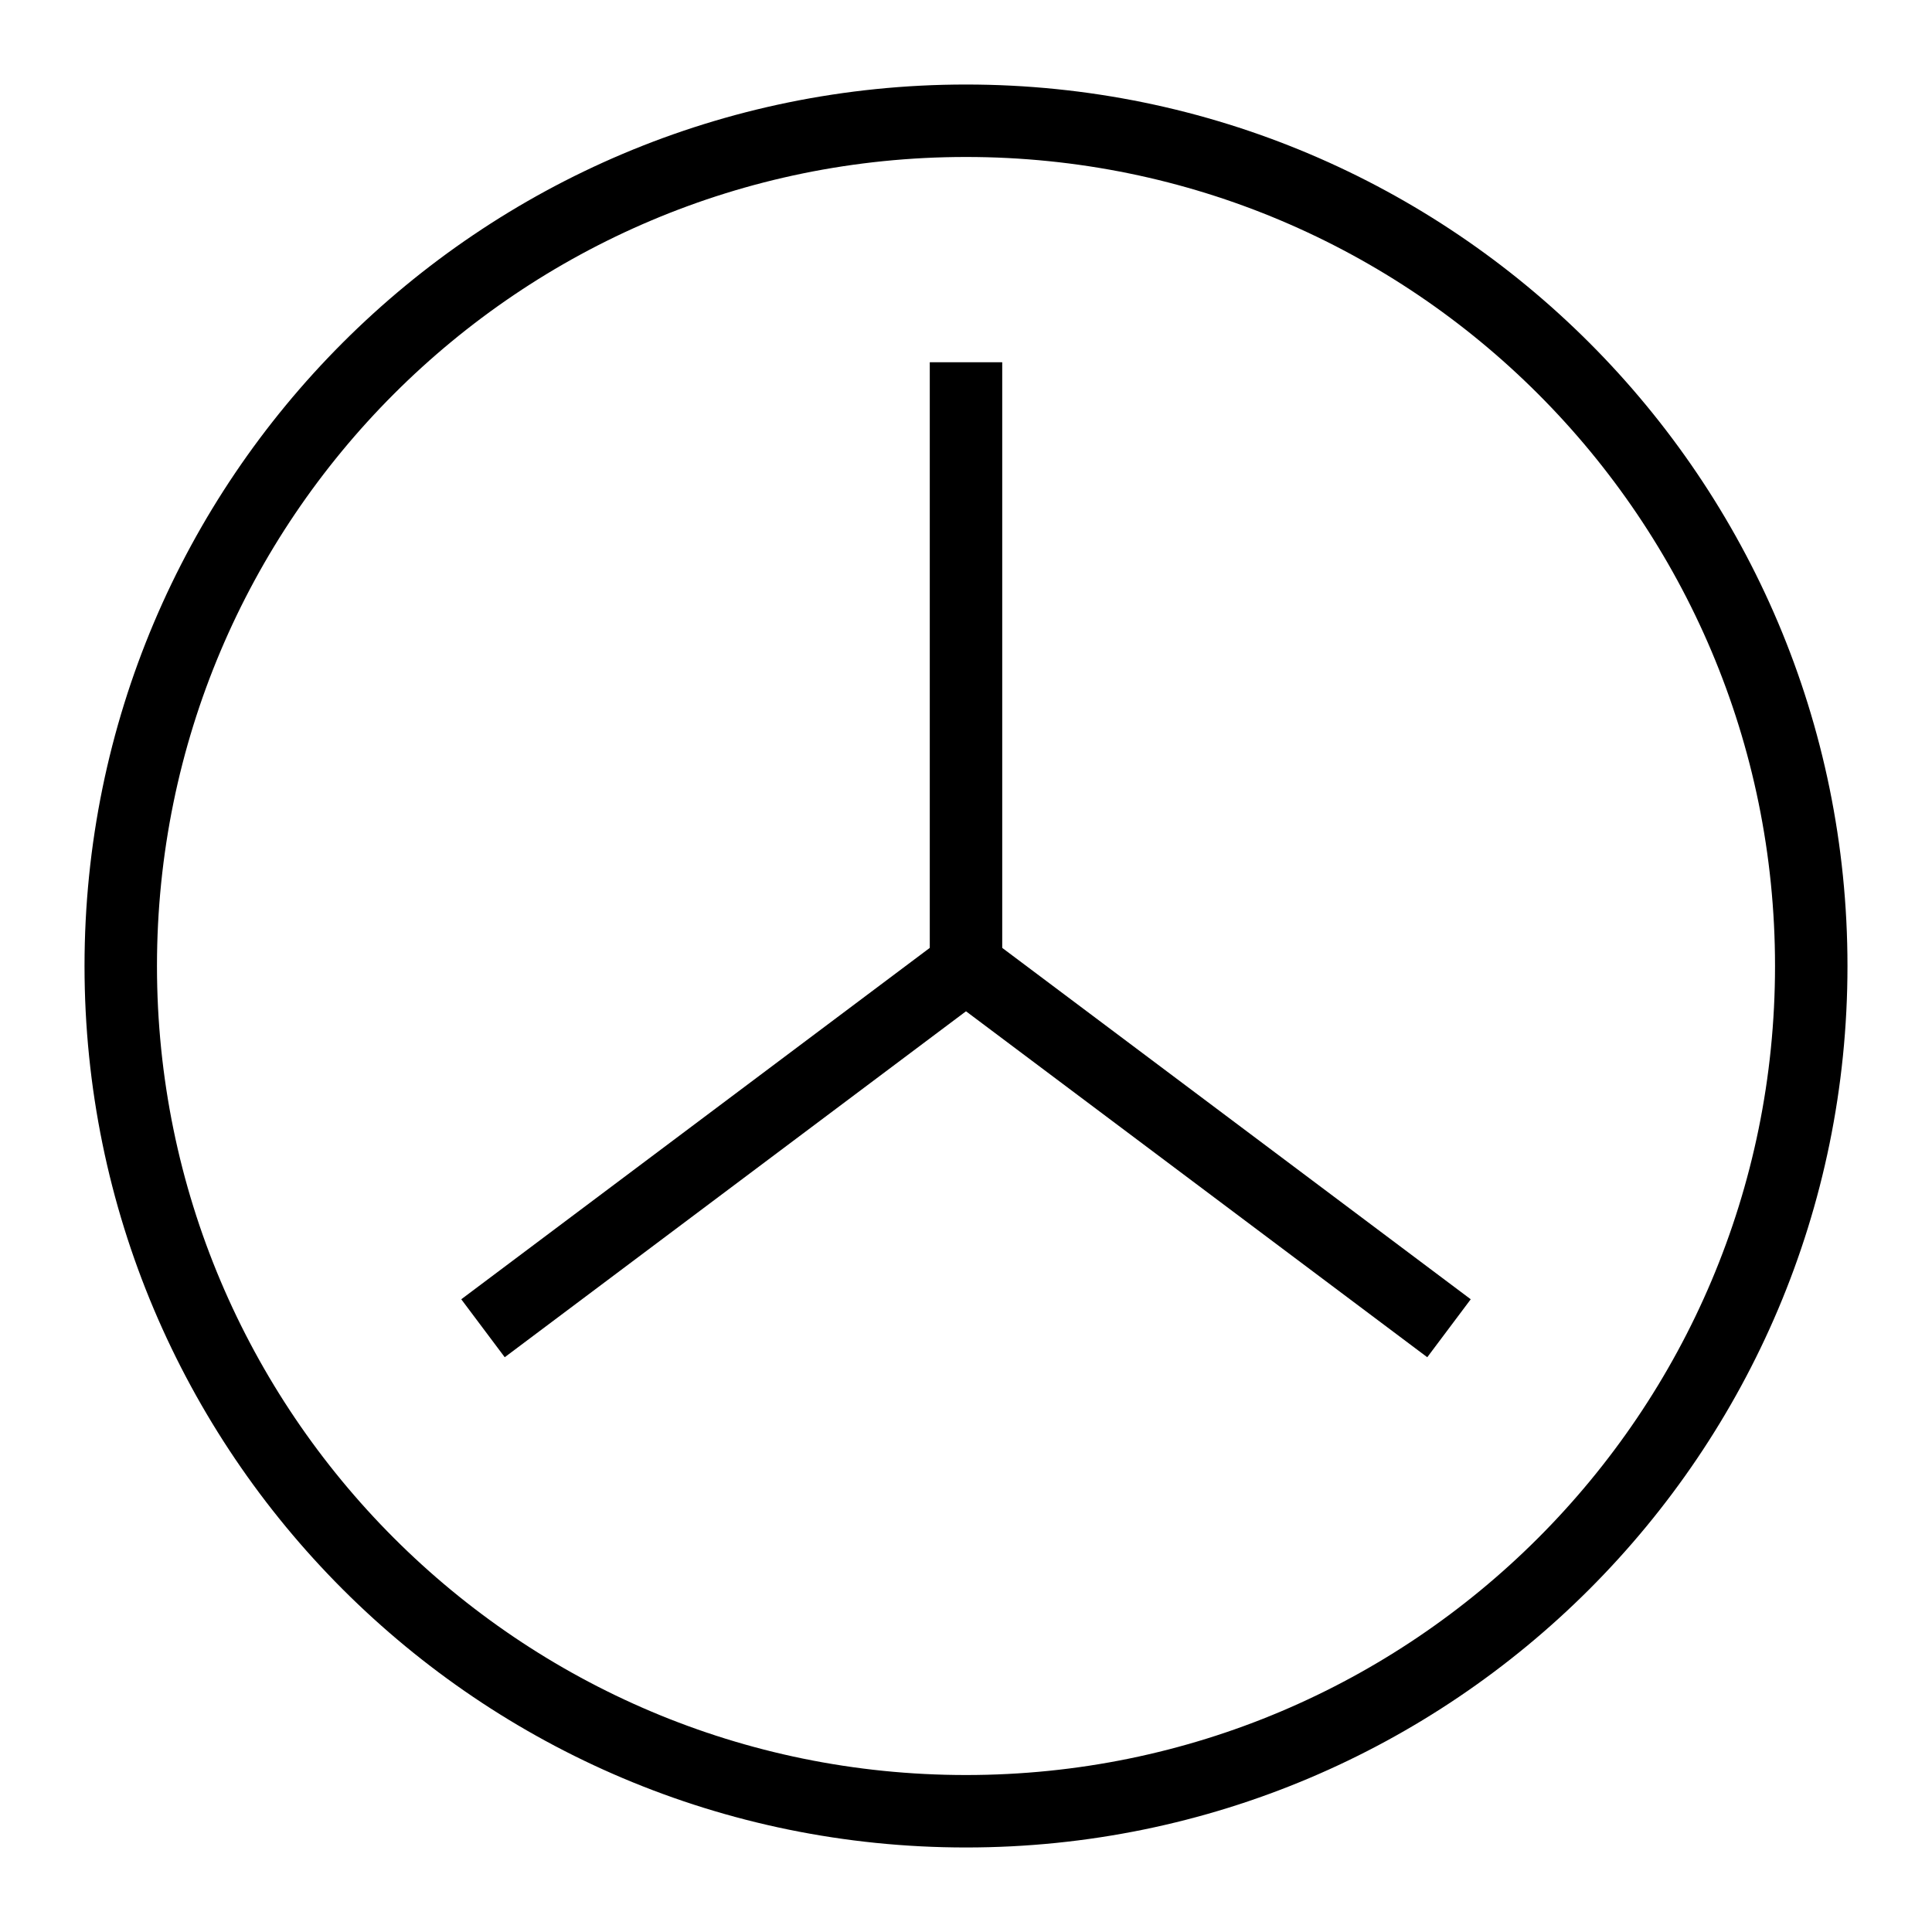
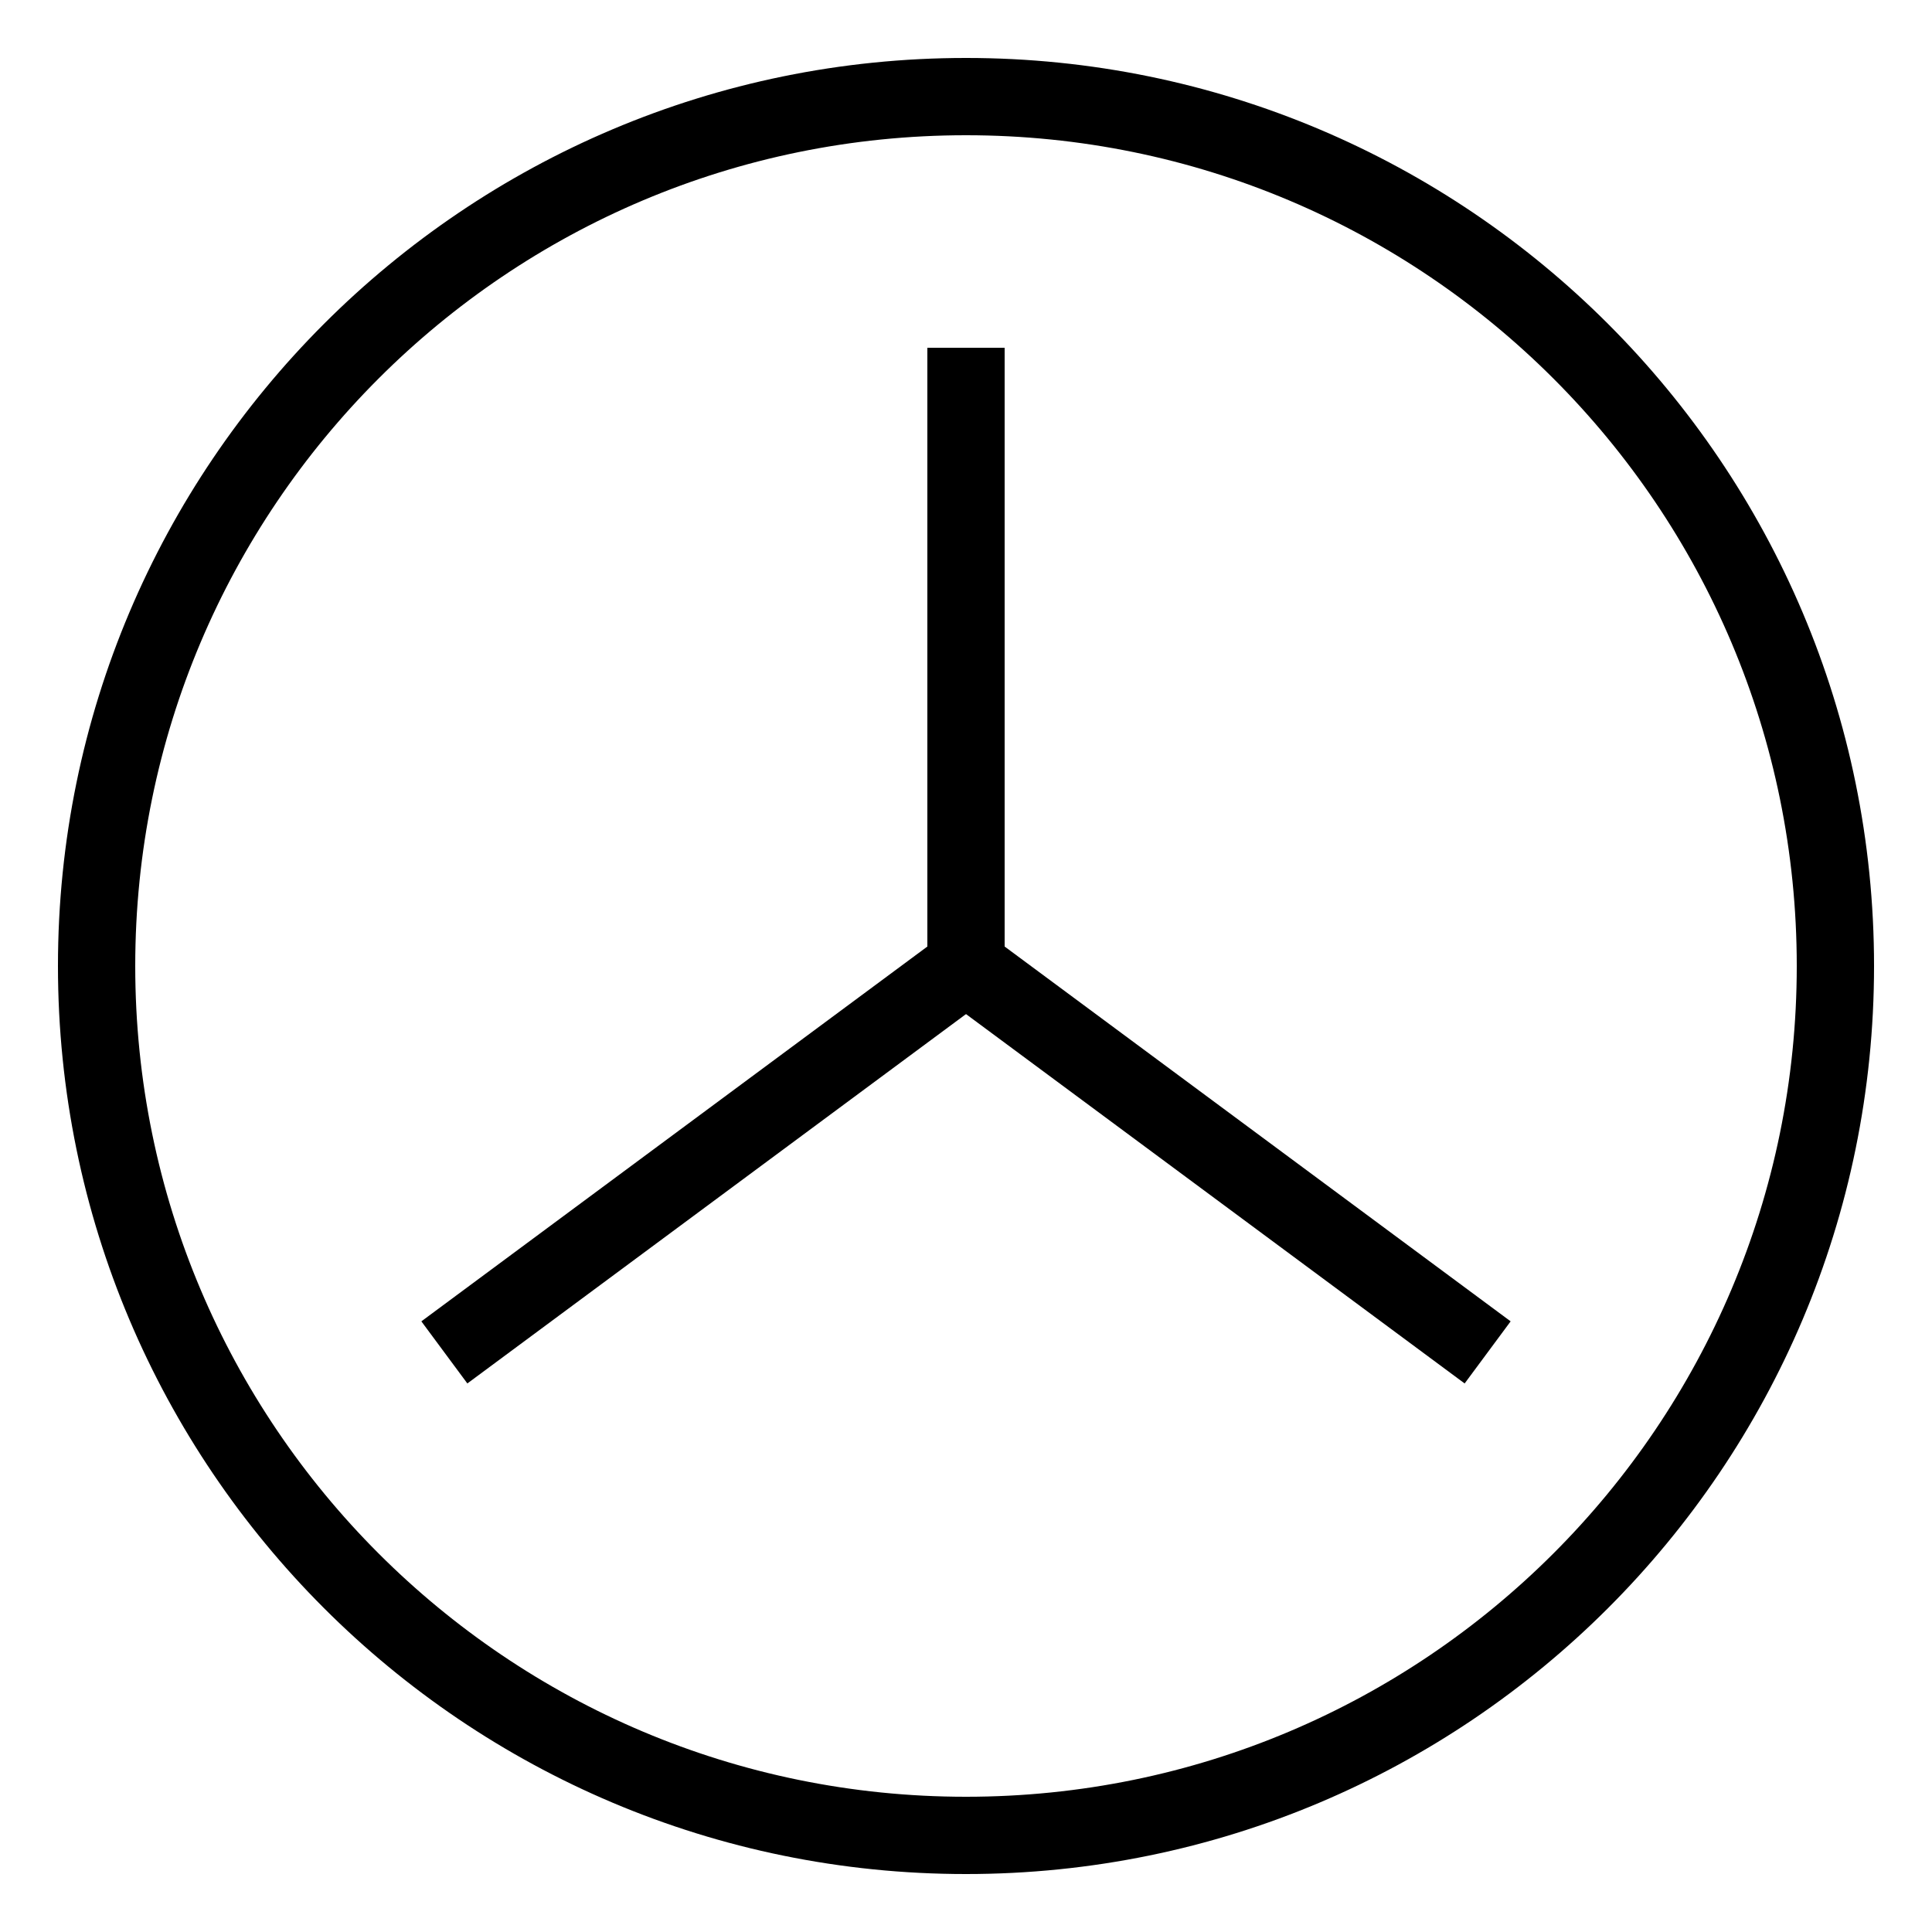
- <svg xmlns="http://www.w3.org/2000/svg" width="80" height="80" viewBox="0 0 80 80">
-   <circle cx="40" cy="40" r="35" fill="none" stroke="#000000" stroke-width="3" />
-   <g fill="none" stroke="#000000" stroke-width="3">
-     <line x1="40" y1="15" x2="40" y2="40" />
-     <line x1="40" y1="40" x2="20" y2="55" />
-     <line x1="40" y1="40" x2="60" y2="55" />
+ <svg xmlns="http://www.w3.org/2000/svg" width="100" height="100" viewBox="0 0 100 100">
+   <circle cx="50" cy="50" r="45" fill="none" stroke="#000000" stroke-width="4" />
+   <g fill="none" stroke="#000000" stroke-width="4">
+     <line x1="50" y1="18" x2="50" y2="50" />
+     <line x1="50" y1="50" x2="23" y2="70" />
+     <line x1="50" y1="50" x2="77" y2="70" />
  </g>
</svg>
